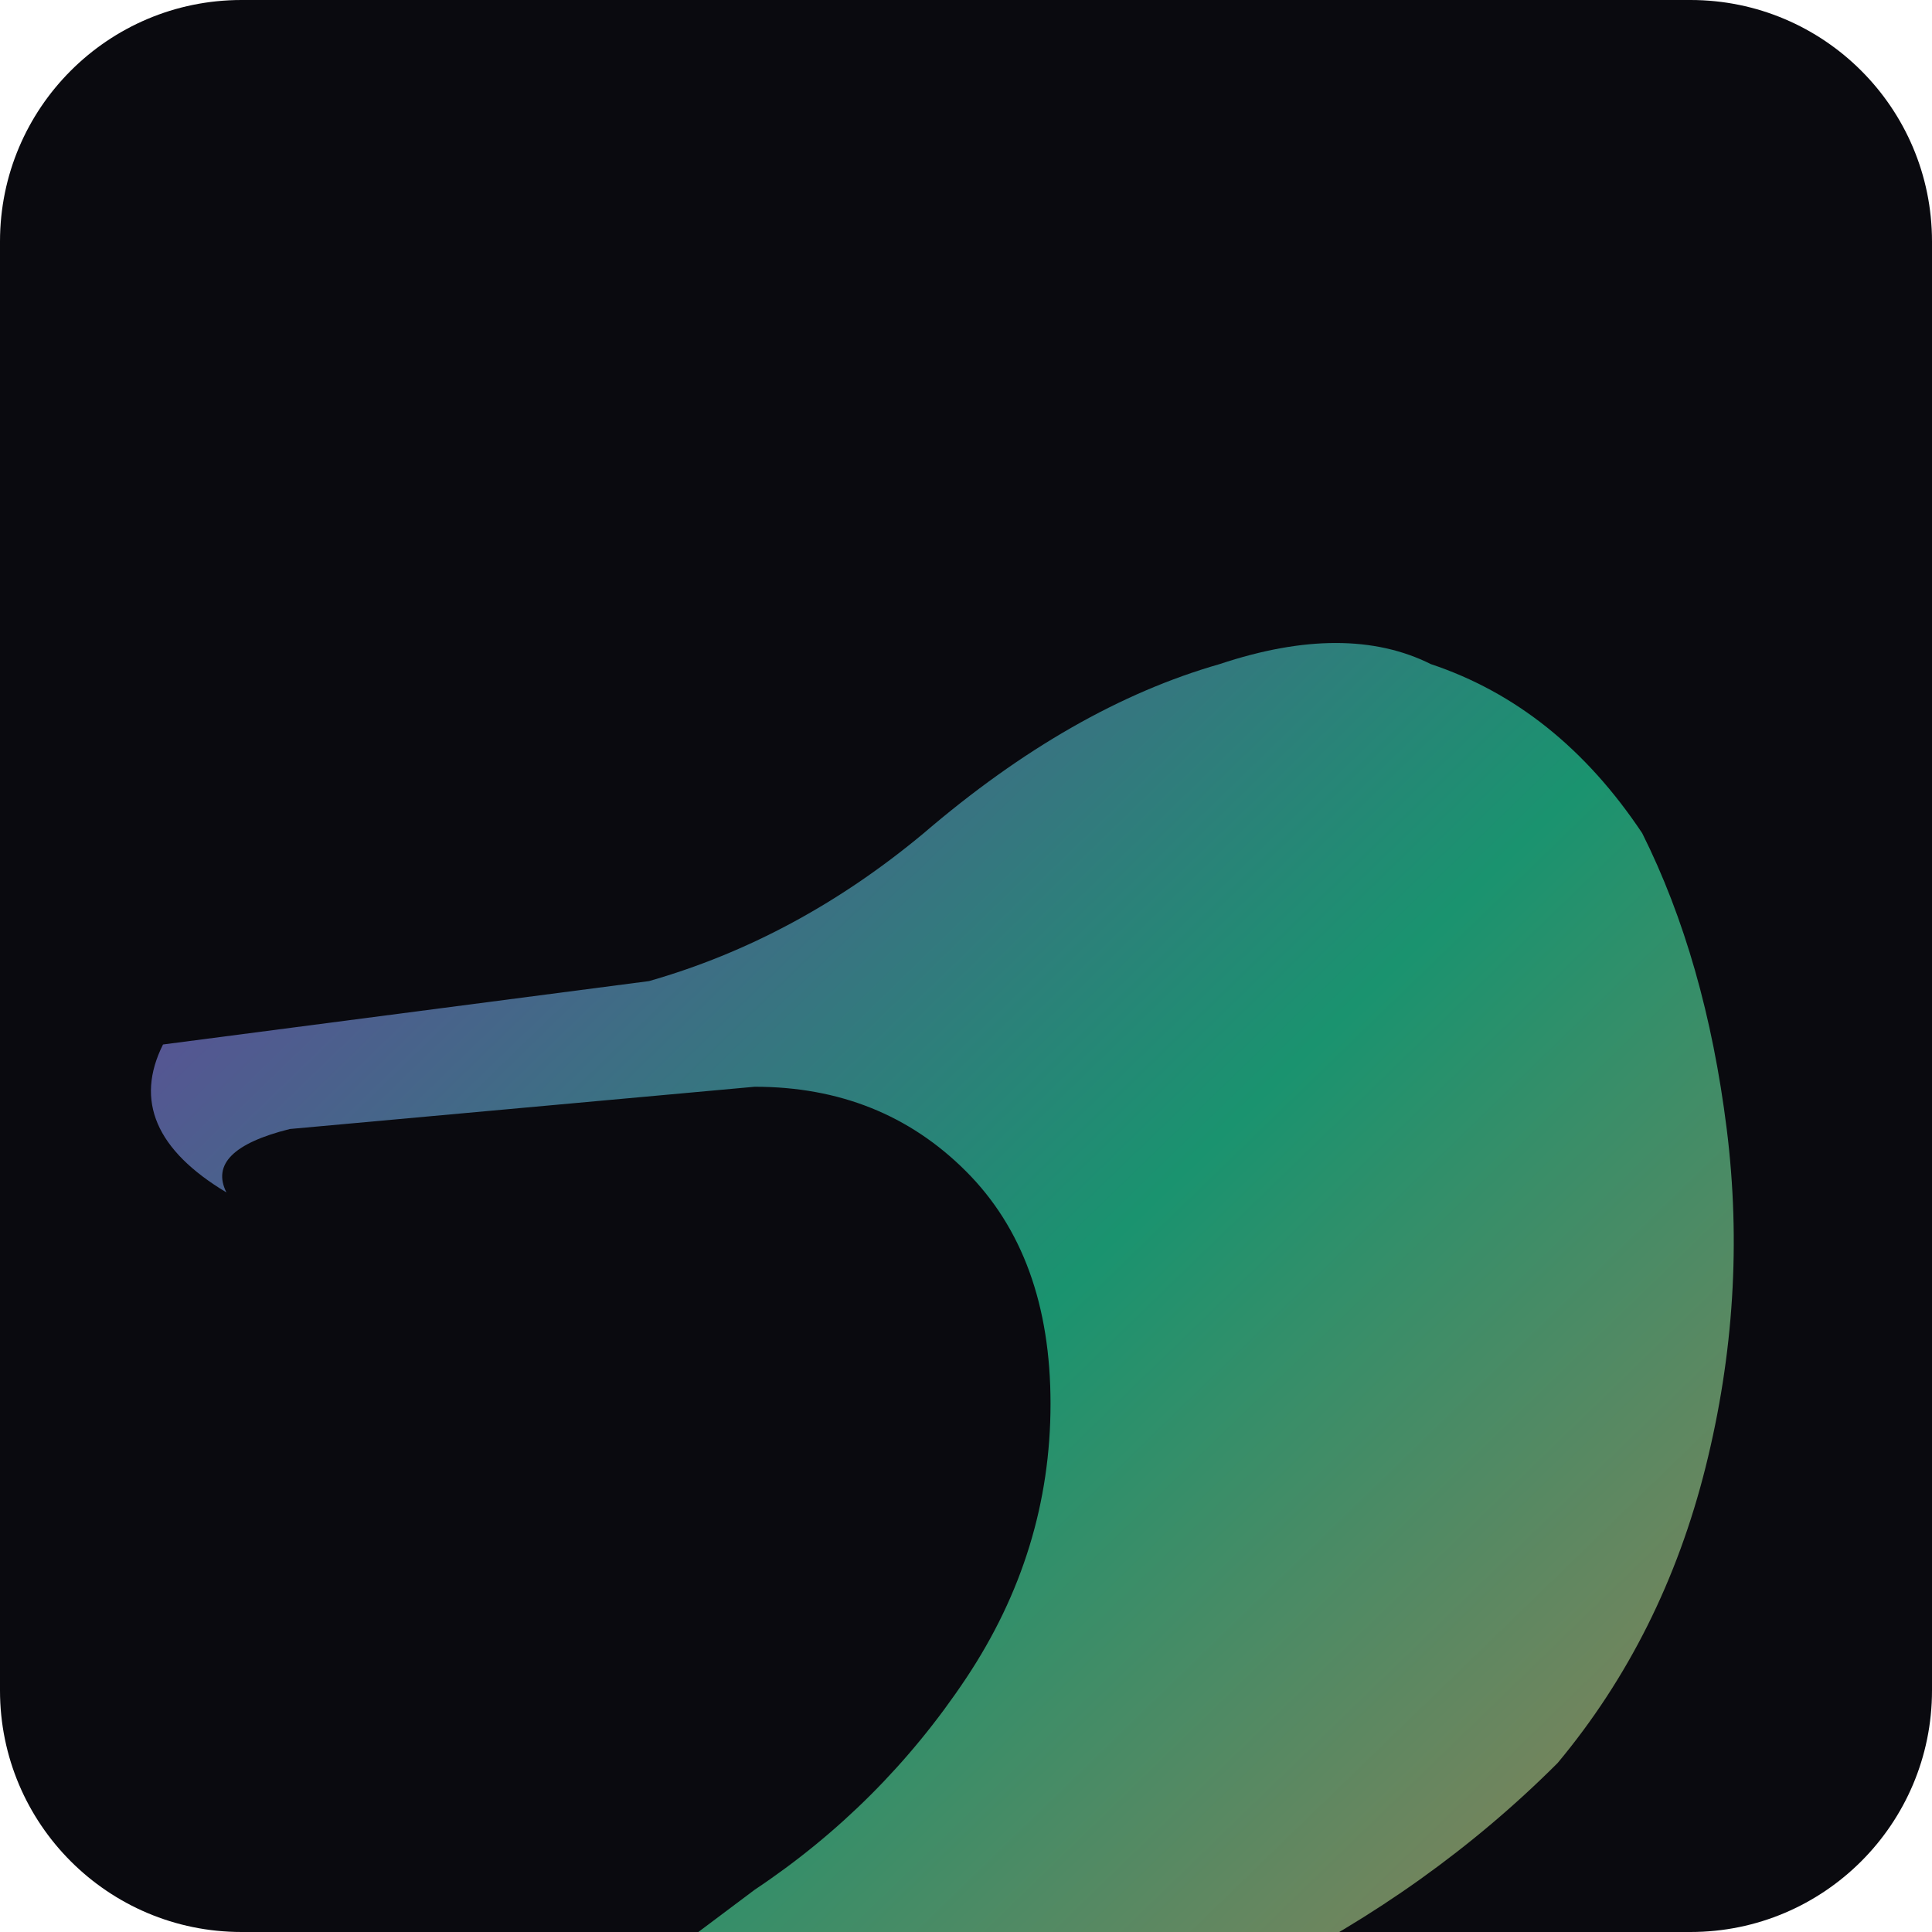
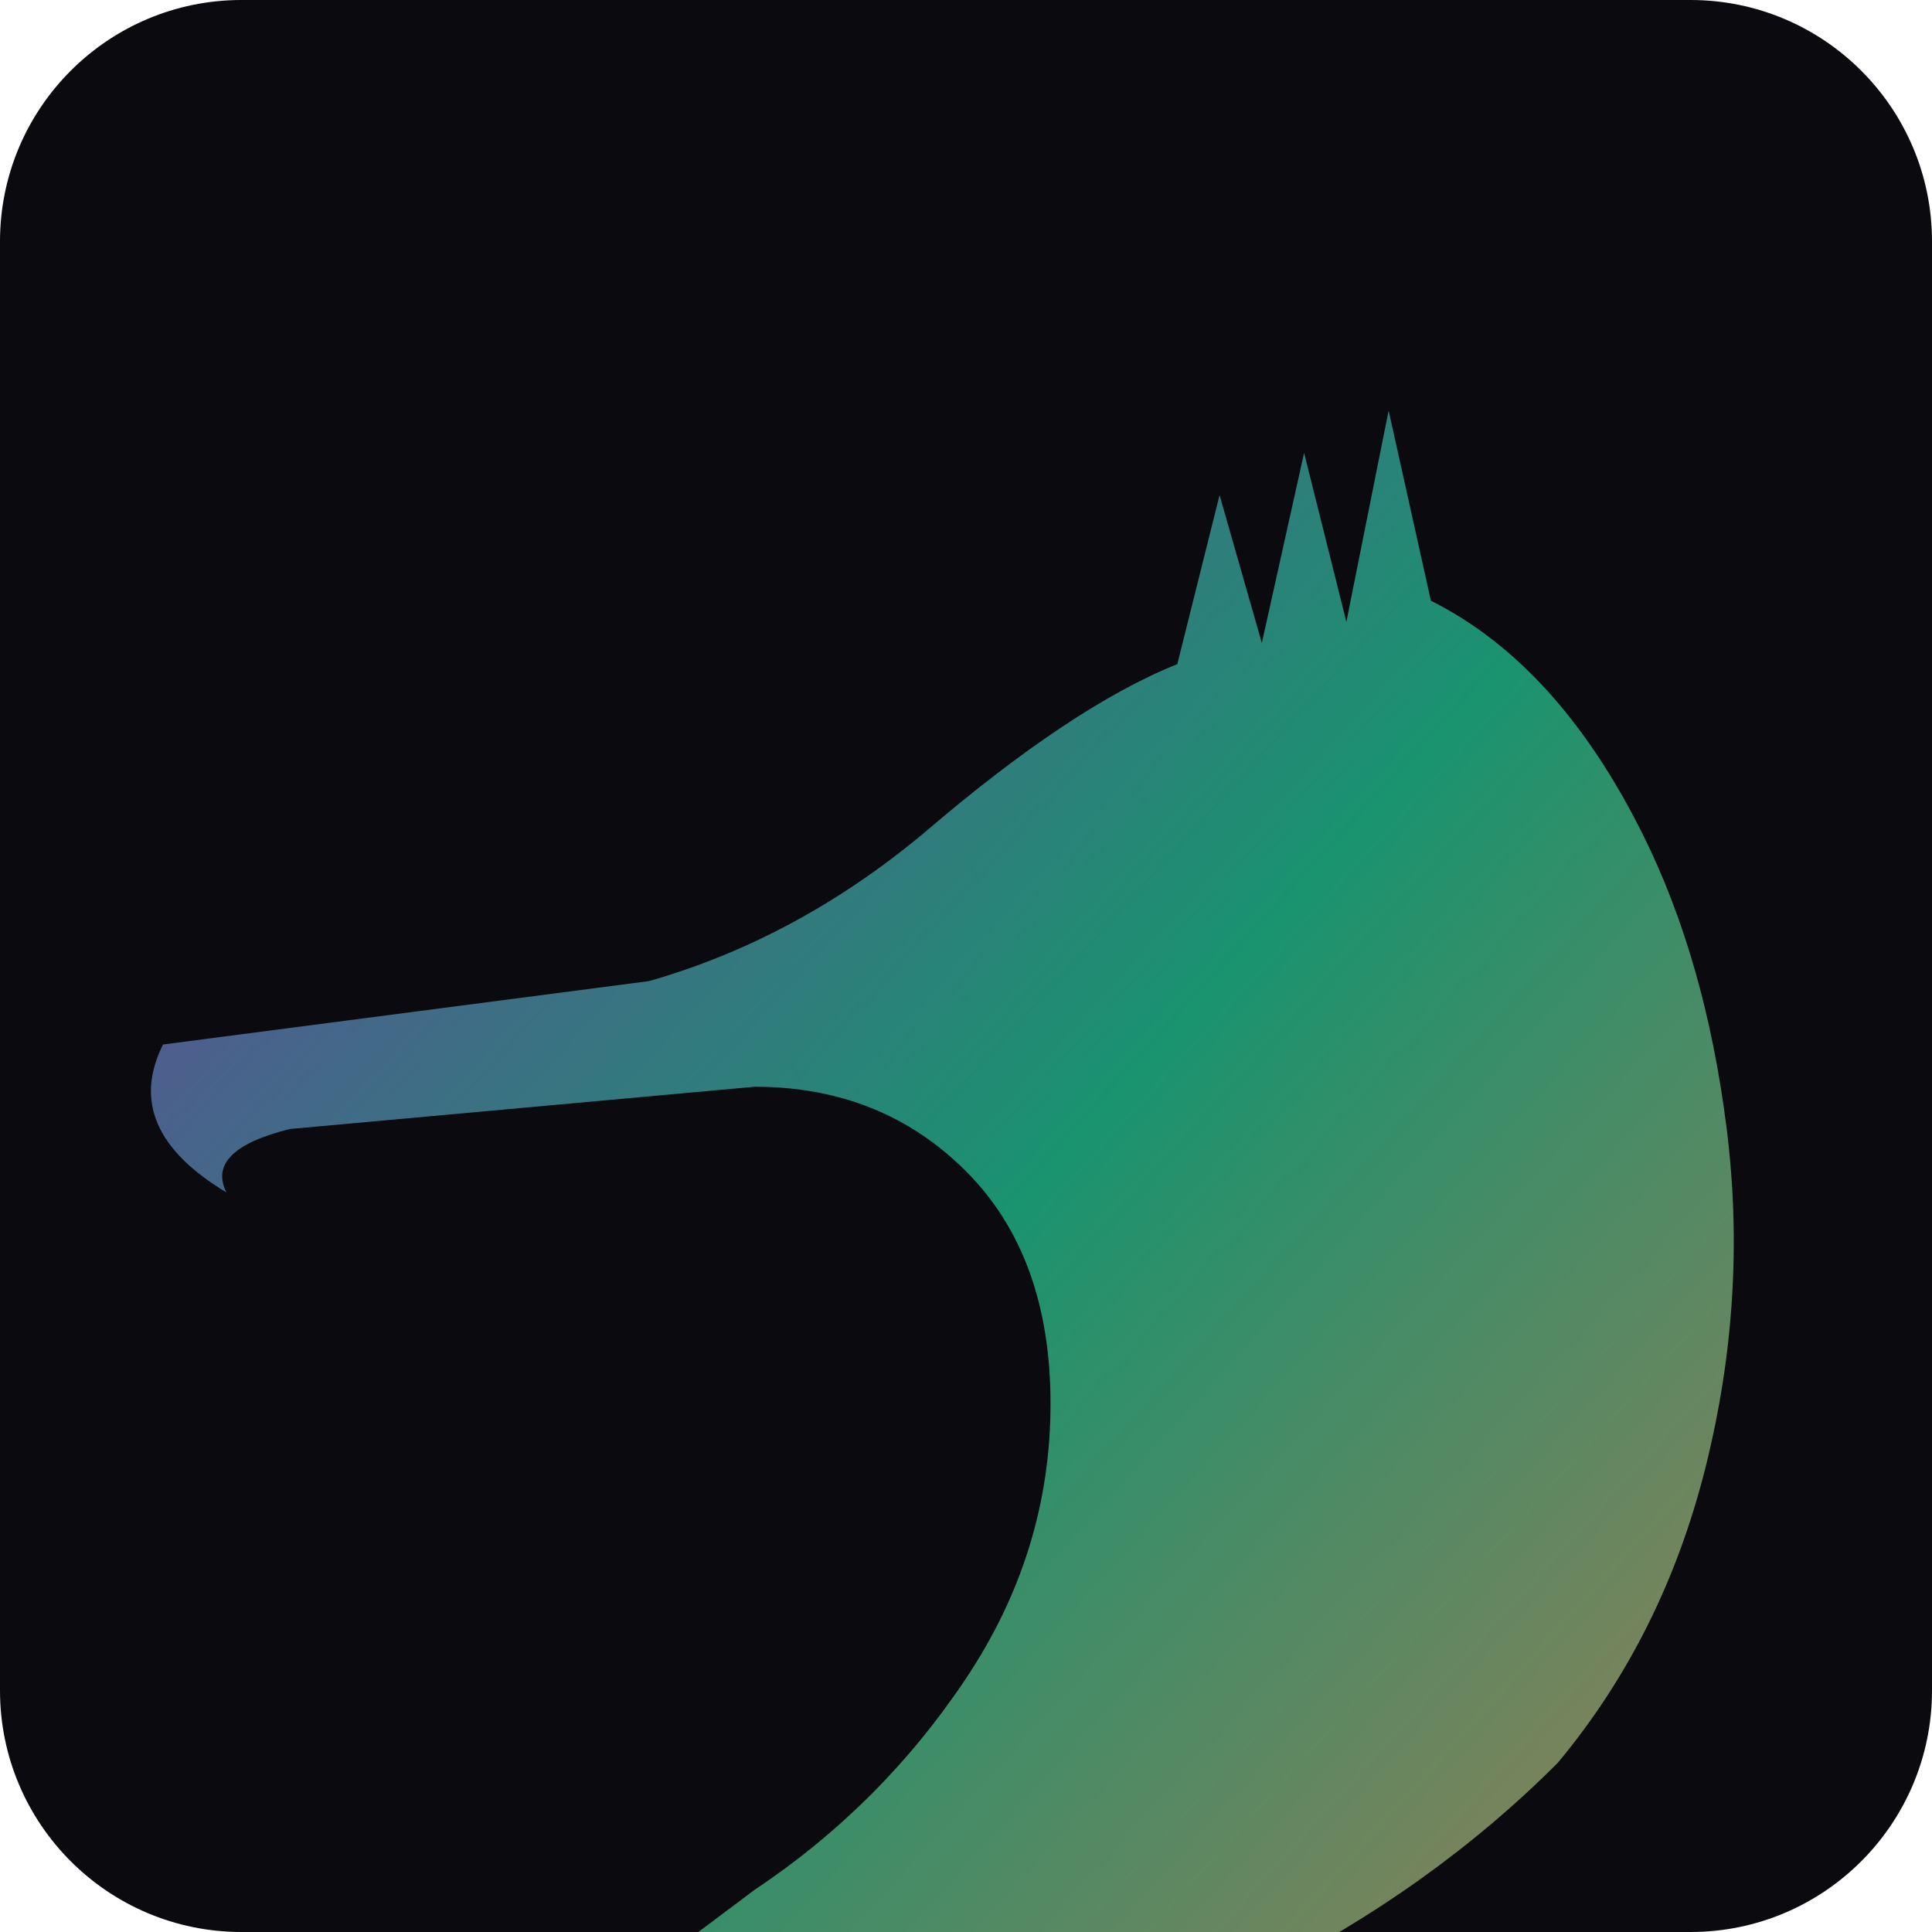
<svg xmlns="http://www.w3.org/2000/svg" viewBox="0 0 32 32">
  <defs>
    <linearGradient id="fav-grad" x1="0%" y1="0%" x2="100%" y2="100%">
      <stop offset="0%" style="stop-color:#6b3fa0" />
      <stop offset="50%" style="stop-color:#1a936f" />
      <stop offset="100%" style="stop-color:#a67c52" />
    </linearGradient>
  </defs>
  <rect width="32" height="32" fill="#0a0a0f" rx="4" />
  <g transform="translate(2, 4) scale(0.35)">
-     <path fill="url(#fav-grad)" d="M 5 45 Q 0 42, 2 38 L 25 35 Q 32 33, 38 28 Q 45 22, 52 20 Q 58 18, 62 20 Q 68 22, 72 28 Q 75 34, 76 42 Q 77 50, 75 58 Q 73 66, 68 72 Q 62 78, 54 82 Q 46 86, 38 88 L 32 90 Q 28 92, 24 90 Q 20 88, 22 84 L 30 78 Q 36 74, 40 68 Q 44 62, 44 55 Q 44 48, 40 44 Q 36 40, 30 40 L 8 42 Q 4 43, 5 45 Z" />
+     <path fill="url(#fav-grad)" d="M 5 45 Q 0 42, 2 38 L 25 35 Q 32 33, 38 28 Q 45 22, 50 20 L 52 12 L 54 19 L 56 10 L 58 18 L 60 8 L 62 17 Q 68 20, 72 28 Q 75 34, 76 42 Q 77 50, 75 58 Q 73 66, 68 72 Q 62 78, 54 82 Q 46 86, 38 88 L 32 90 Q 28 92, 24 90 Q 20 88, 22 84 L 30 78 Q 36 74, 40 68 Q 44 62, 44 55 Q 44 48, 40 44 Q 36 40, 30 40 L 8 42 Q 4 43, 5 45 Z" />
  </g>
</svg>
